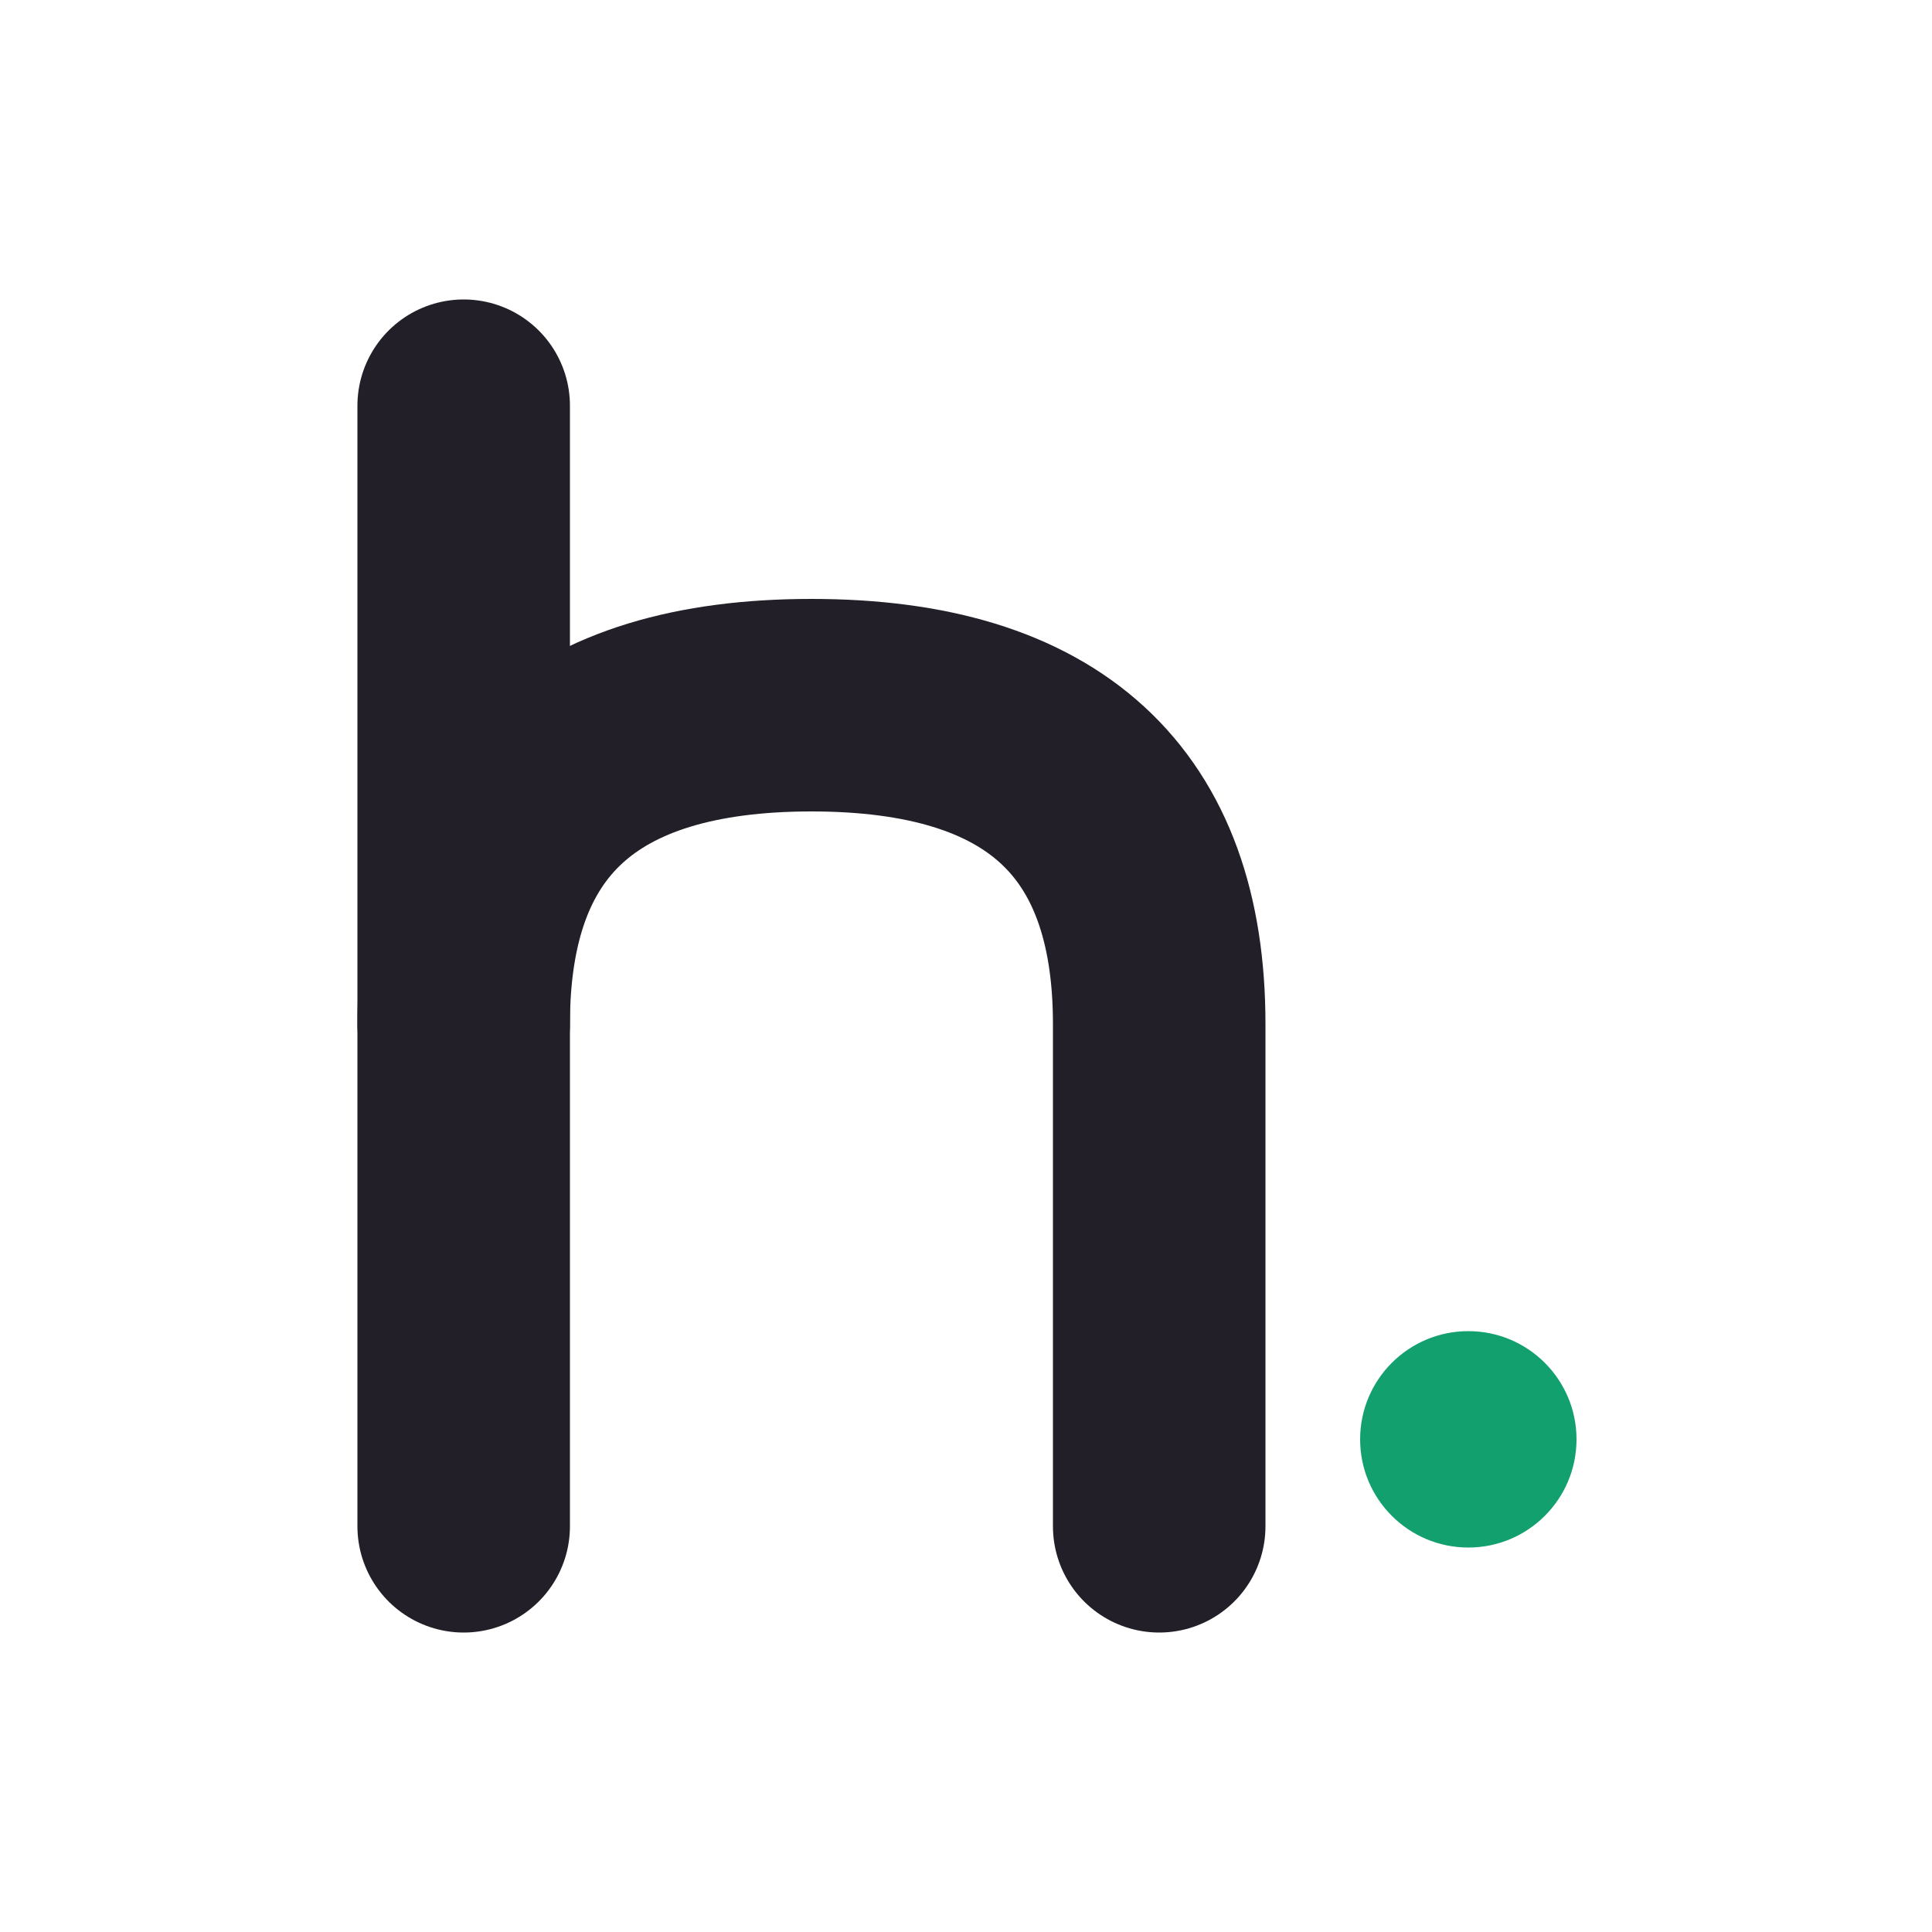
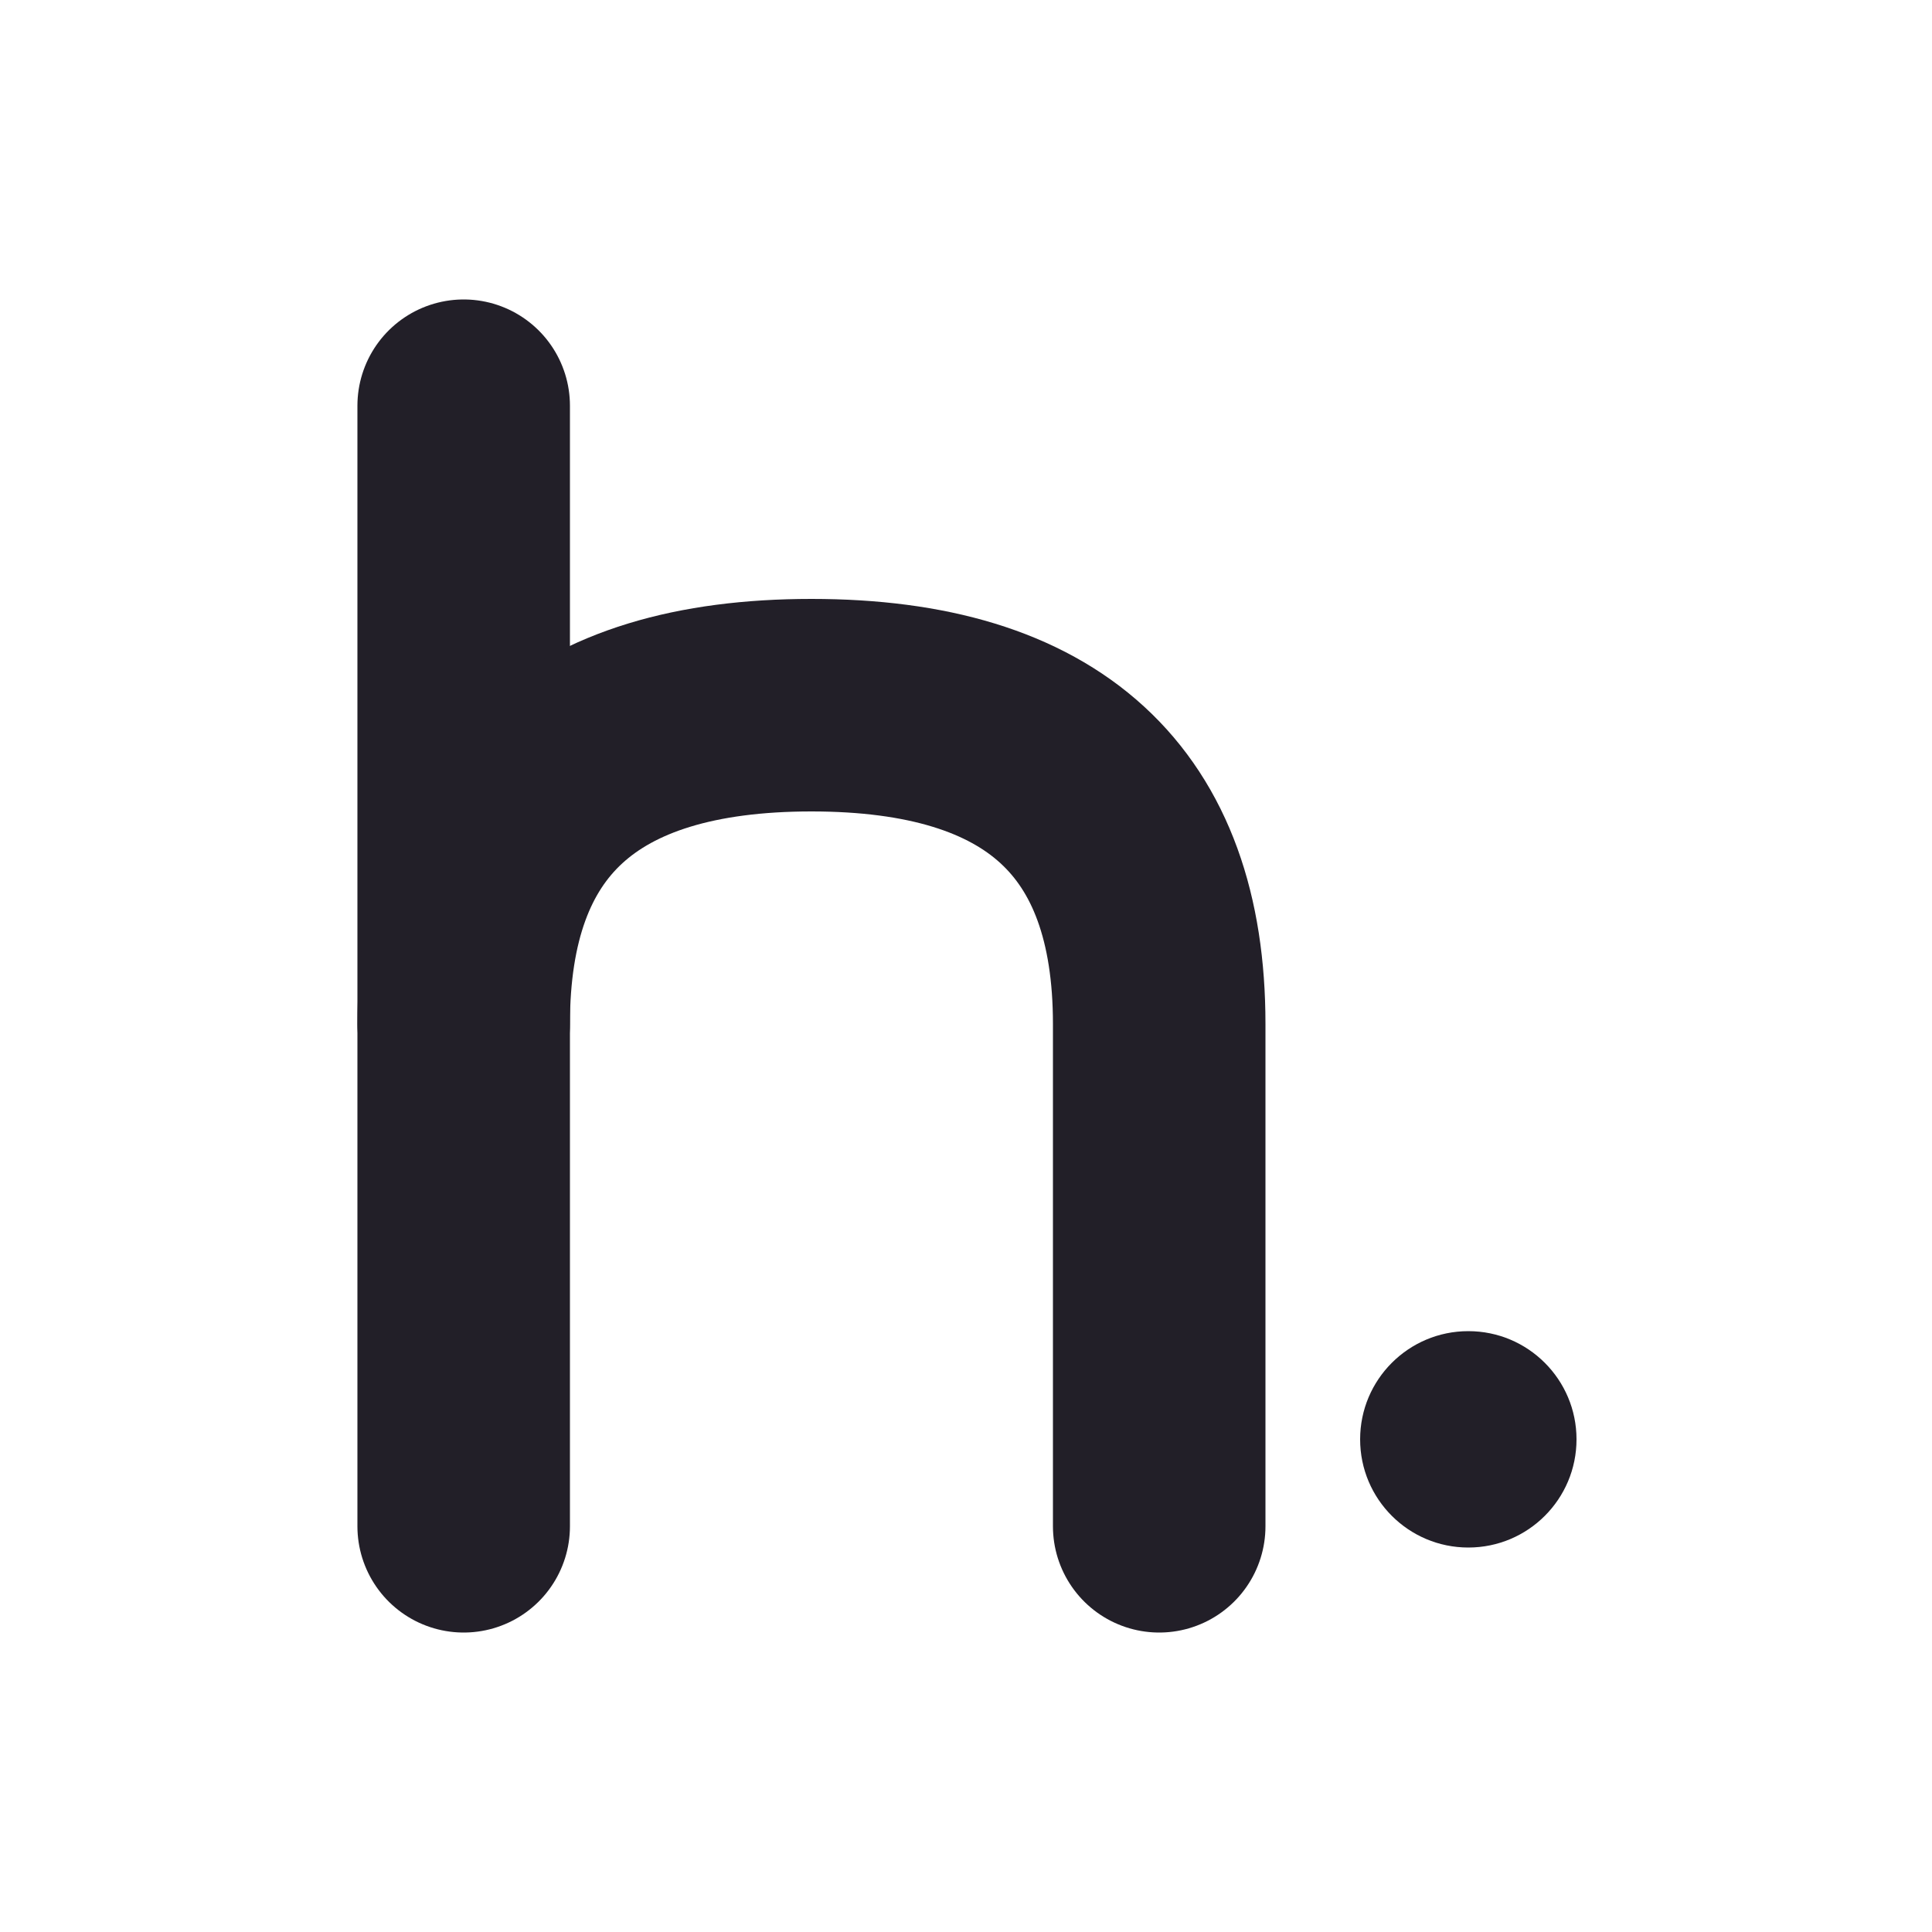
<svg xmlns="http://www.w3.org/2000/svg" viewBox="0 0 100 100" width="100" height="100">
  <g fill="none" stroke="#221f28" stroke-width="11" stroke-linecap="round" stroke-linejoin="round">
    <path d="M24 21 L24 79" />
    <path d="M24 53 Q24 36.5 42 36.5 Q60 36.5 60 53 L60 79" />
  </g>
-   <circle cx="76" cy="74.5" r="5.6" fill="#11a06e" />
+   <circle cx="76" cy="74.5" r="5.6" fill="#221f28" />
</svg>
